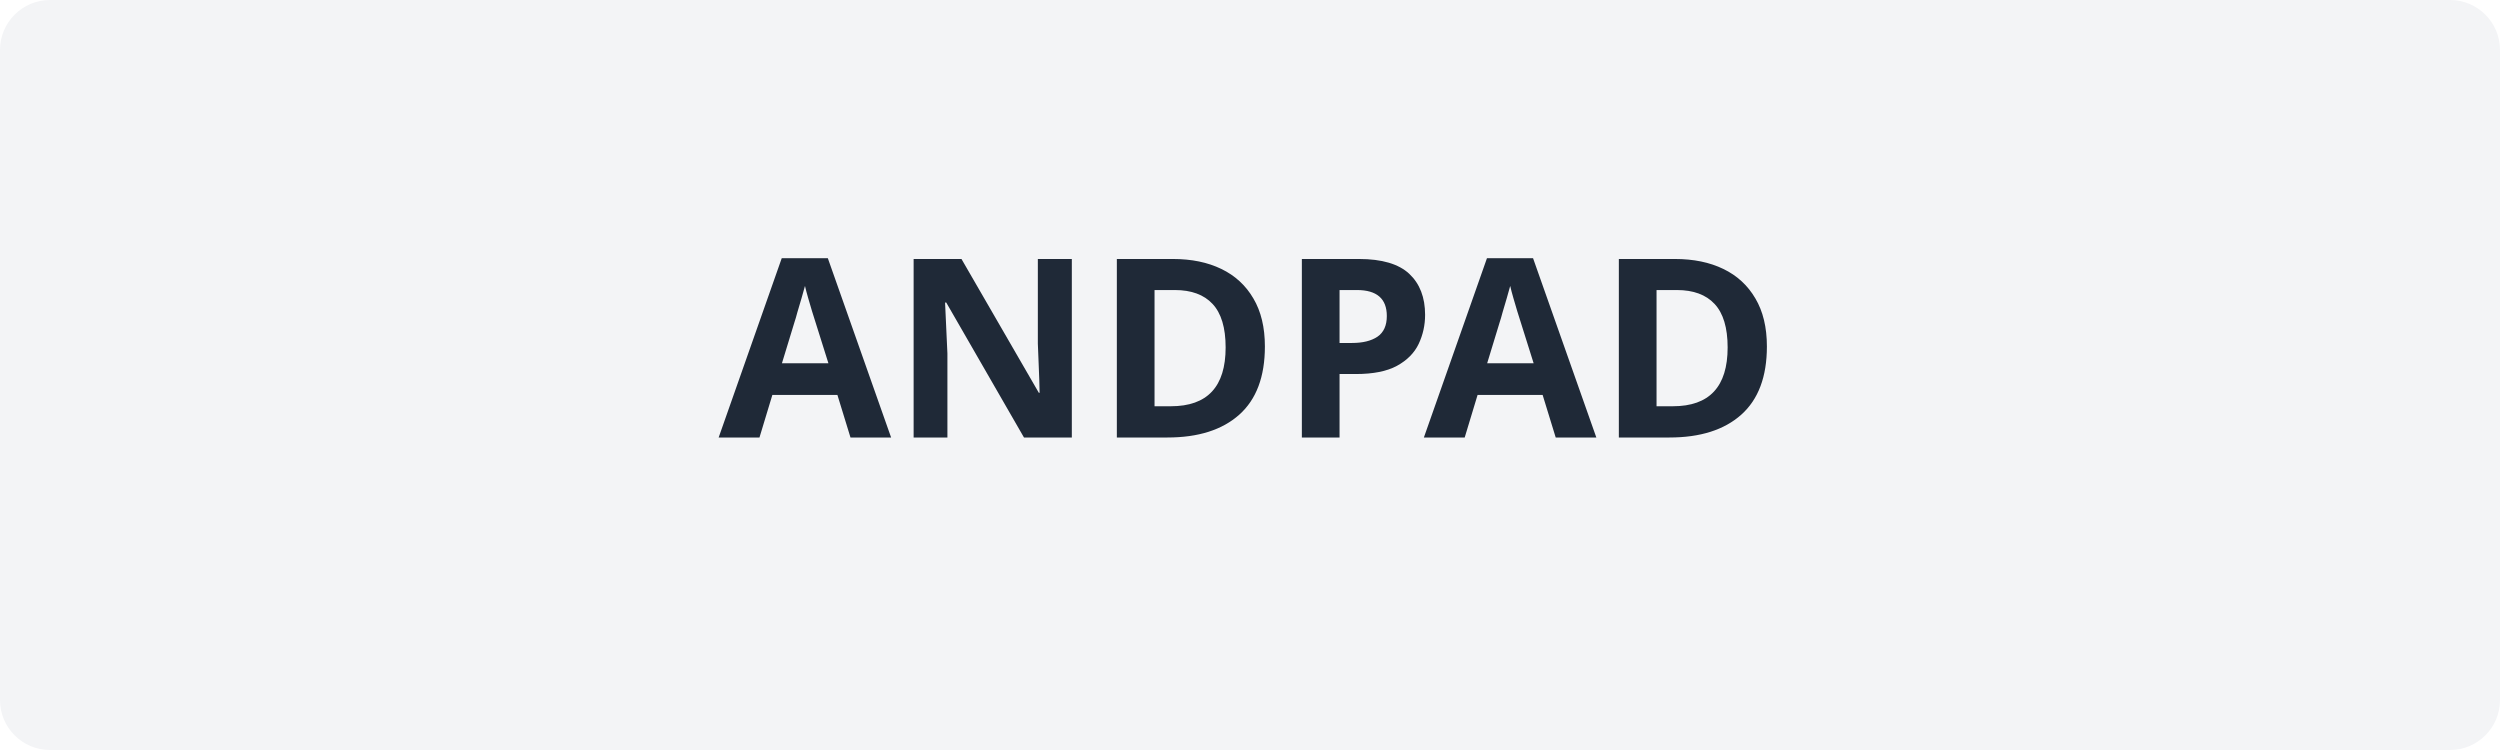
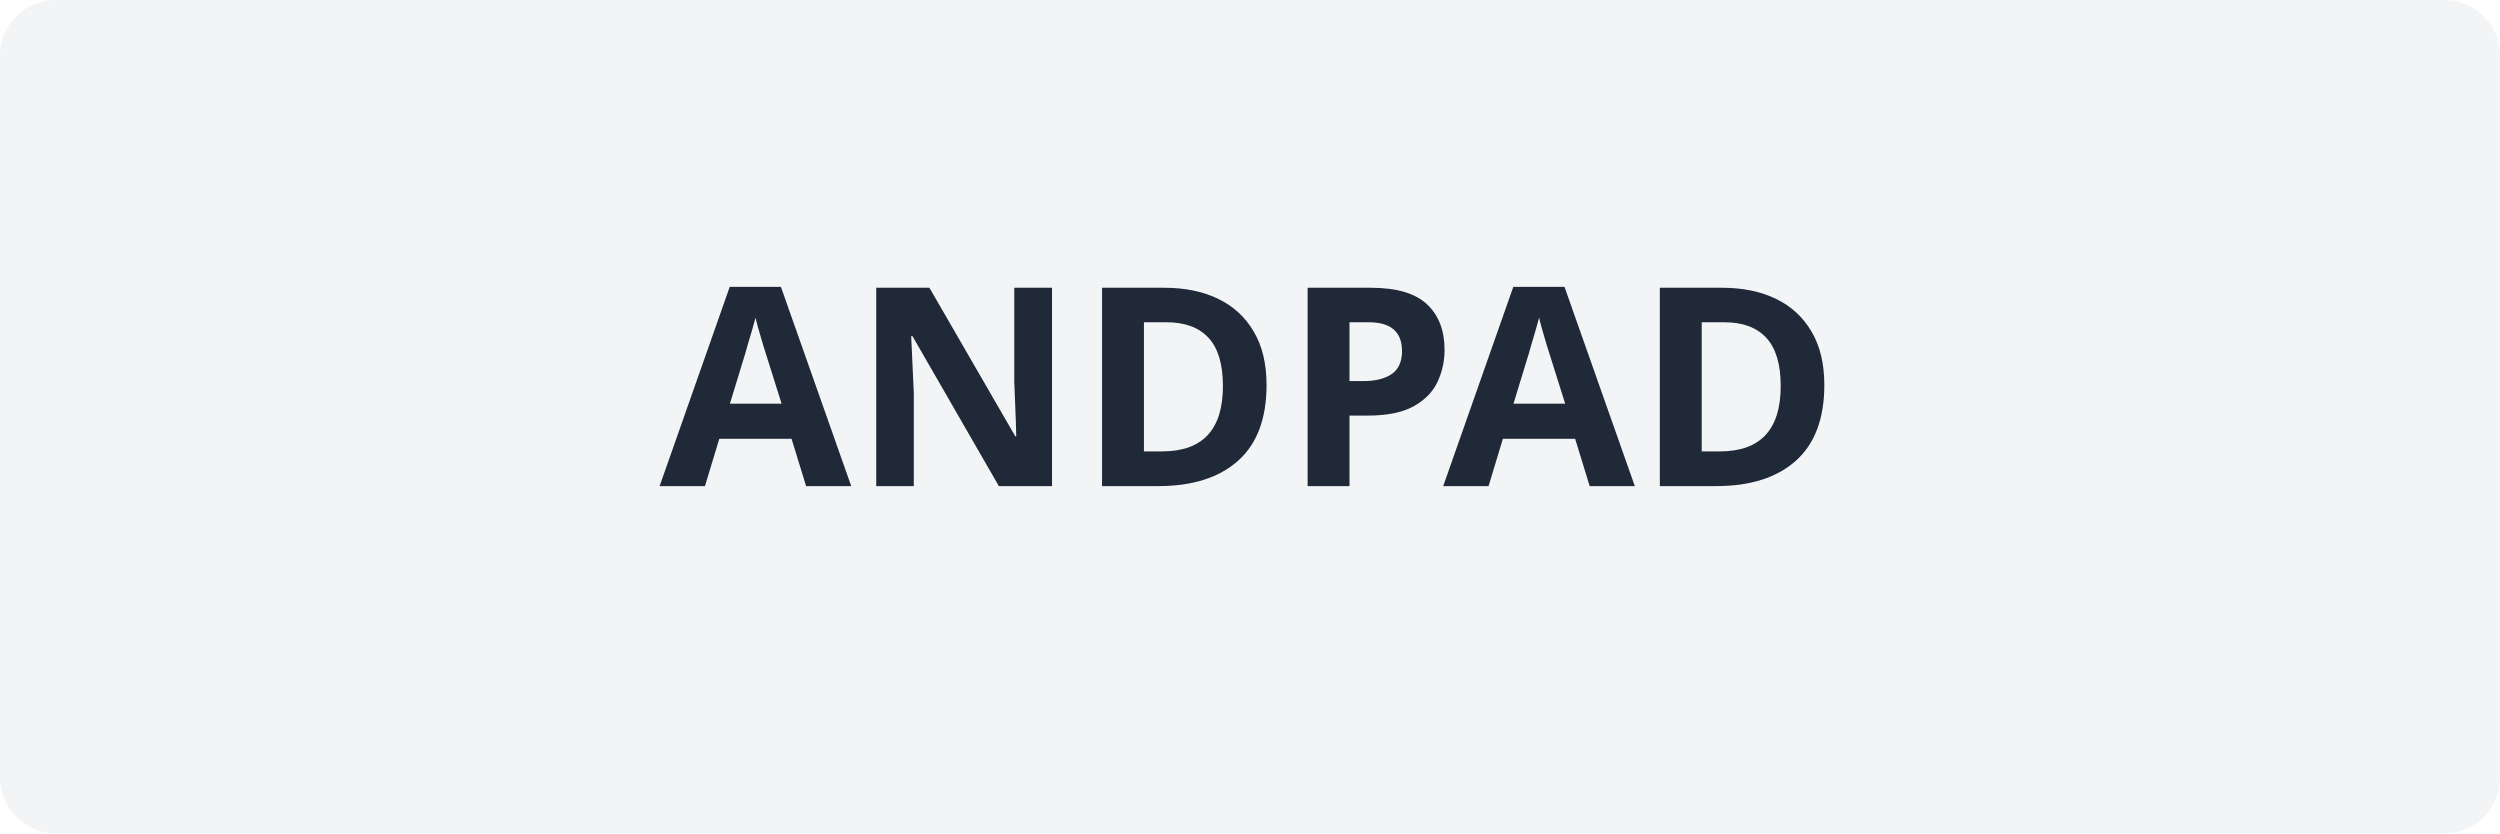
- <svg xmlns="http://www.w3.org/2000/svg" width="200" height="60">
-   <rect width="200" height="60" fill="#f3f4f6" rx="4" />
-   <text x="100" y="35" font-family="sans-serif" font-size="20" font-weight="bold" fill="#1f2937" text-anchor="middle">ANDPAD</text>
+ <svg xmlns="http://www.w3.org/2000/svg" width="180" height="60">
+   <rect width="180" height="60" fill="#f3f4f6" rx="4" />
+   <text x="90" y="35" font-family="sans-serif" font-size="20" font-weight="bold" fill="#1f2937" text-anchor="middle">ANDPAD</text>
</svg>
